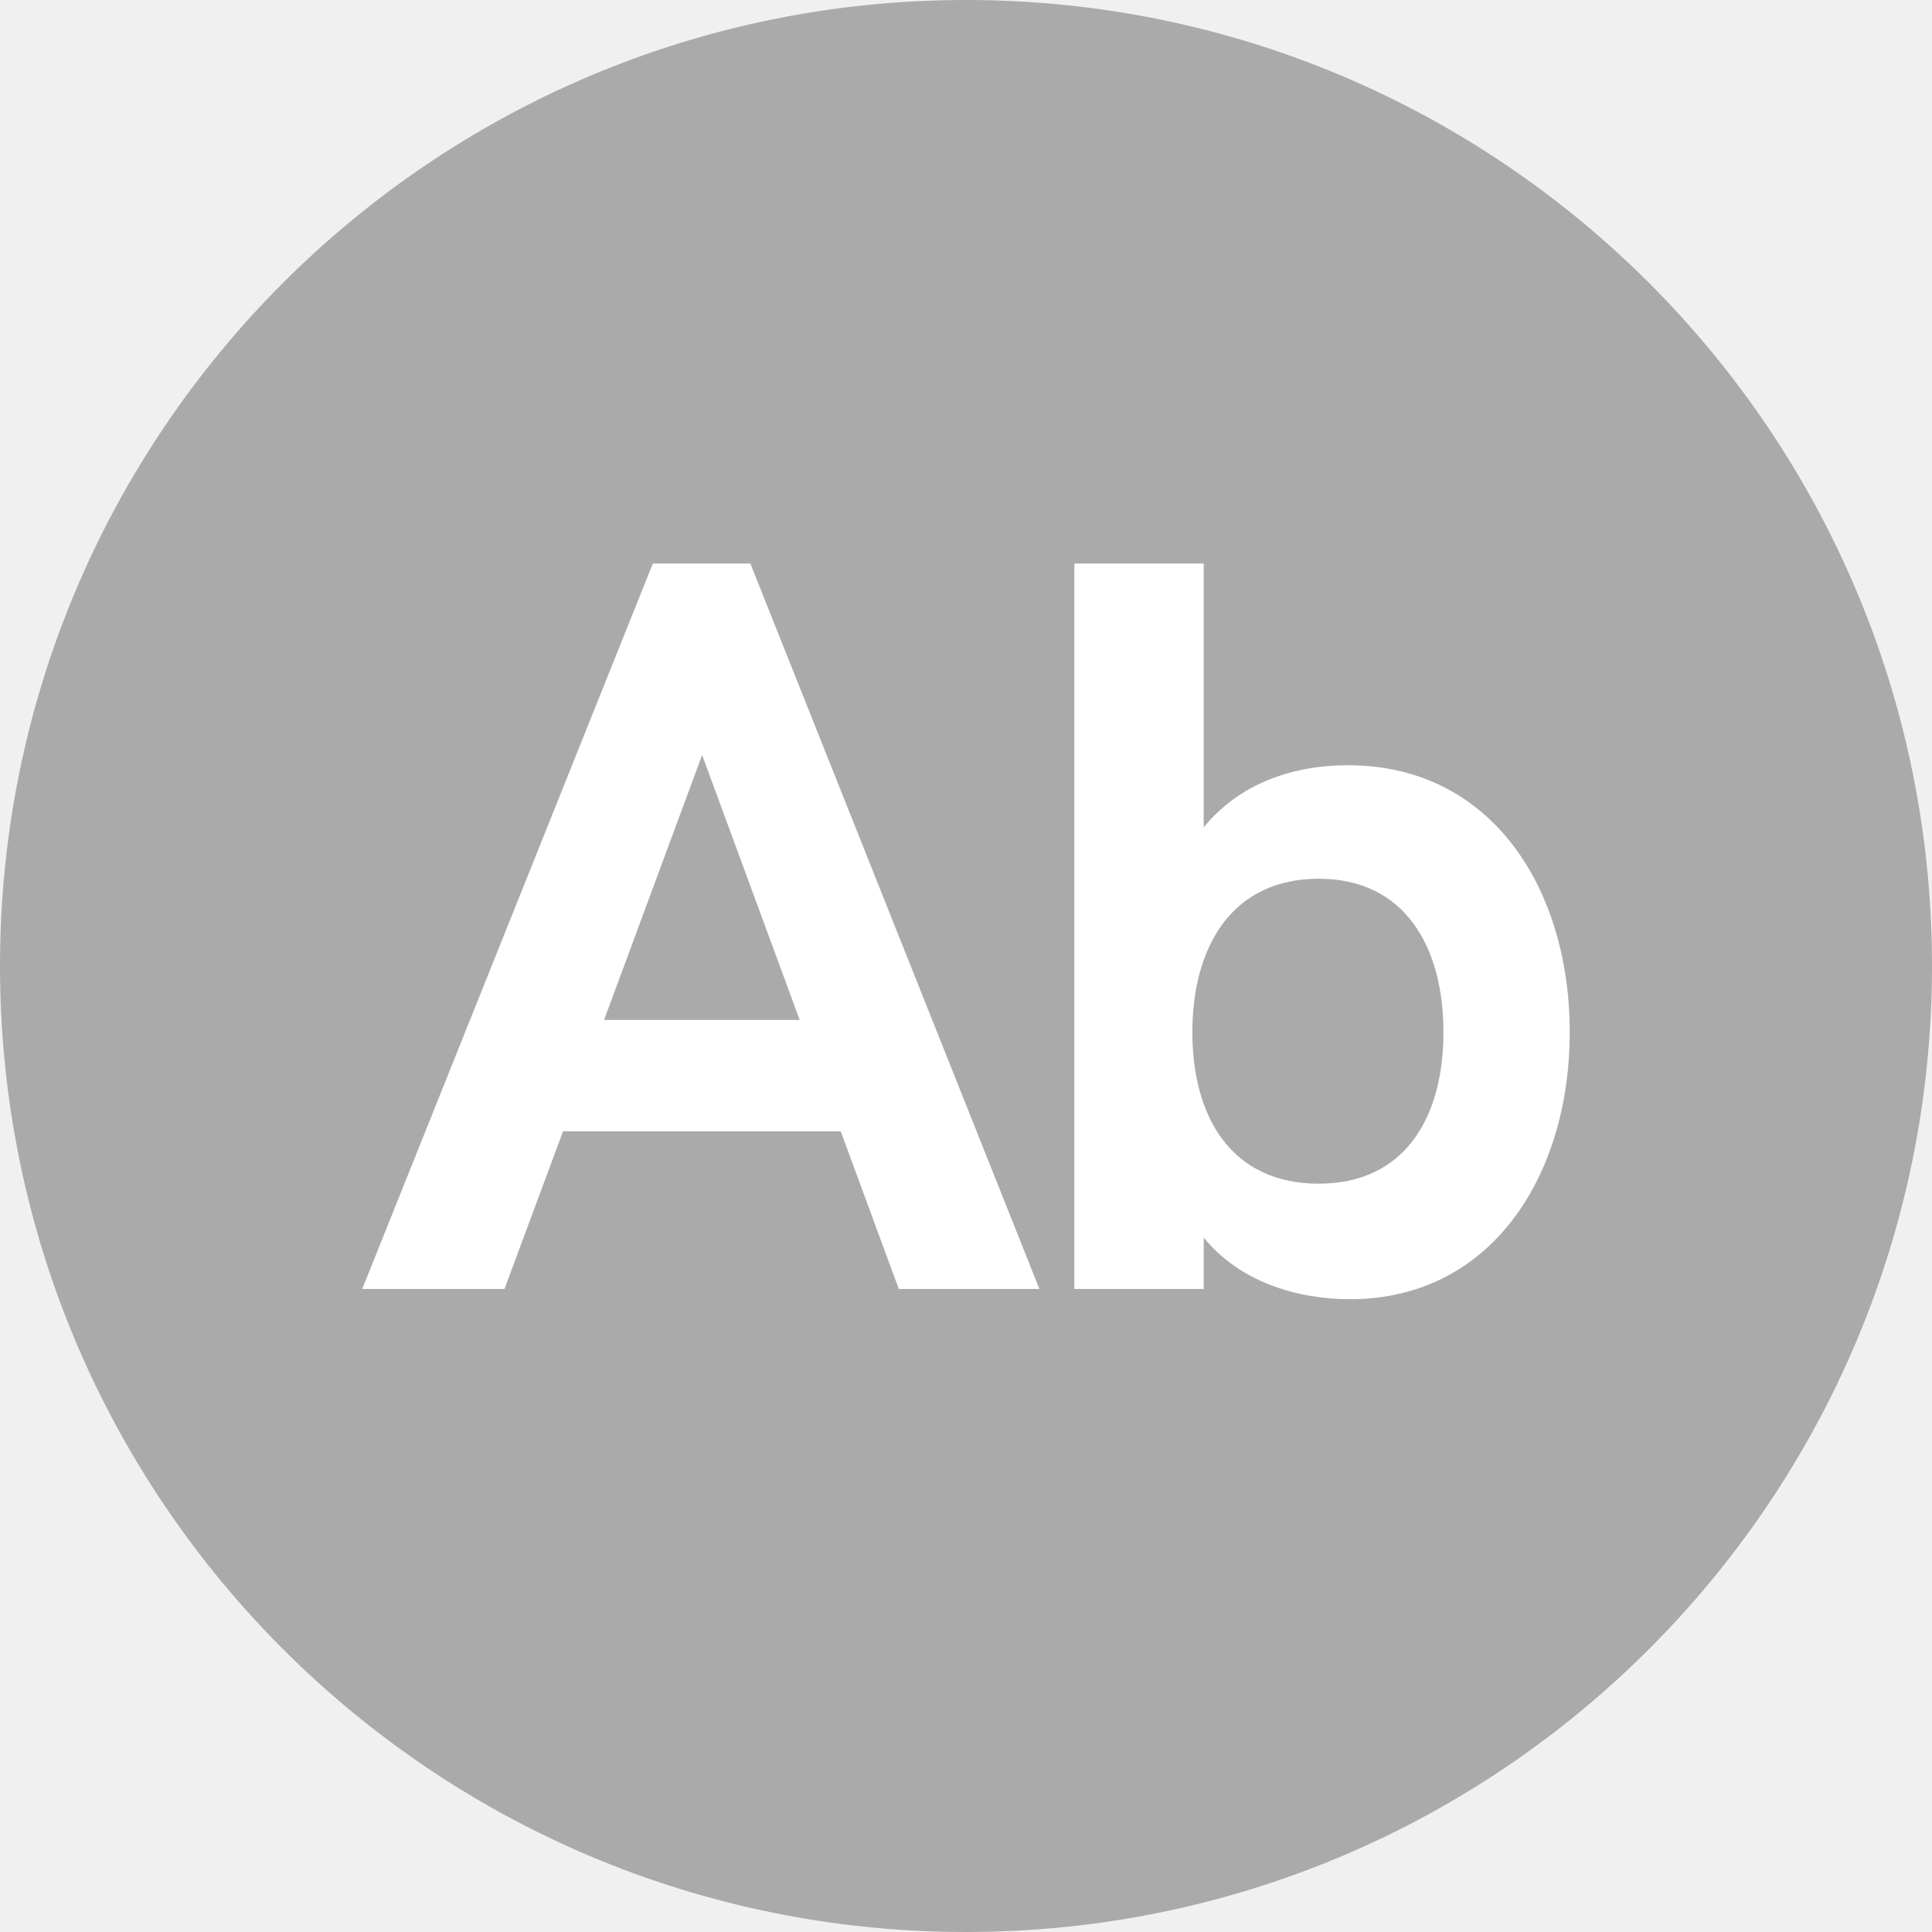
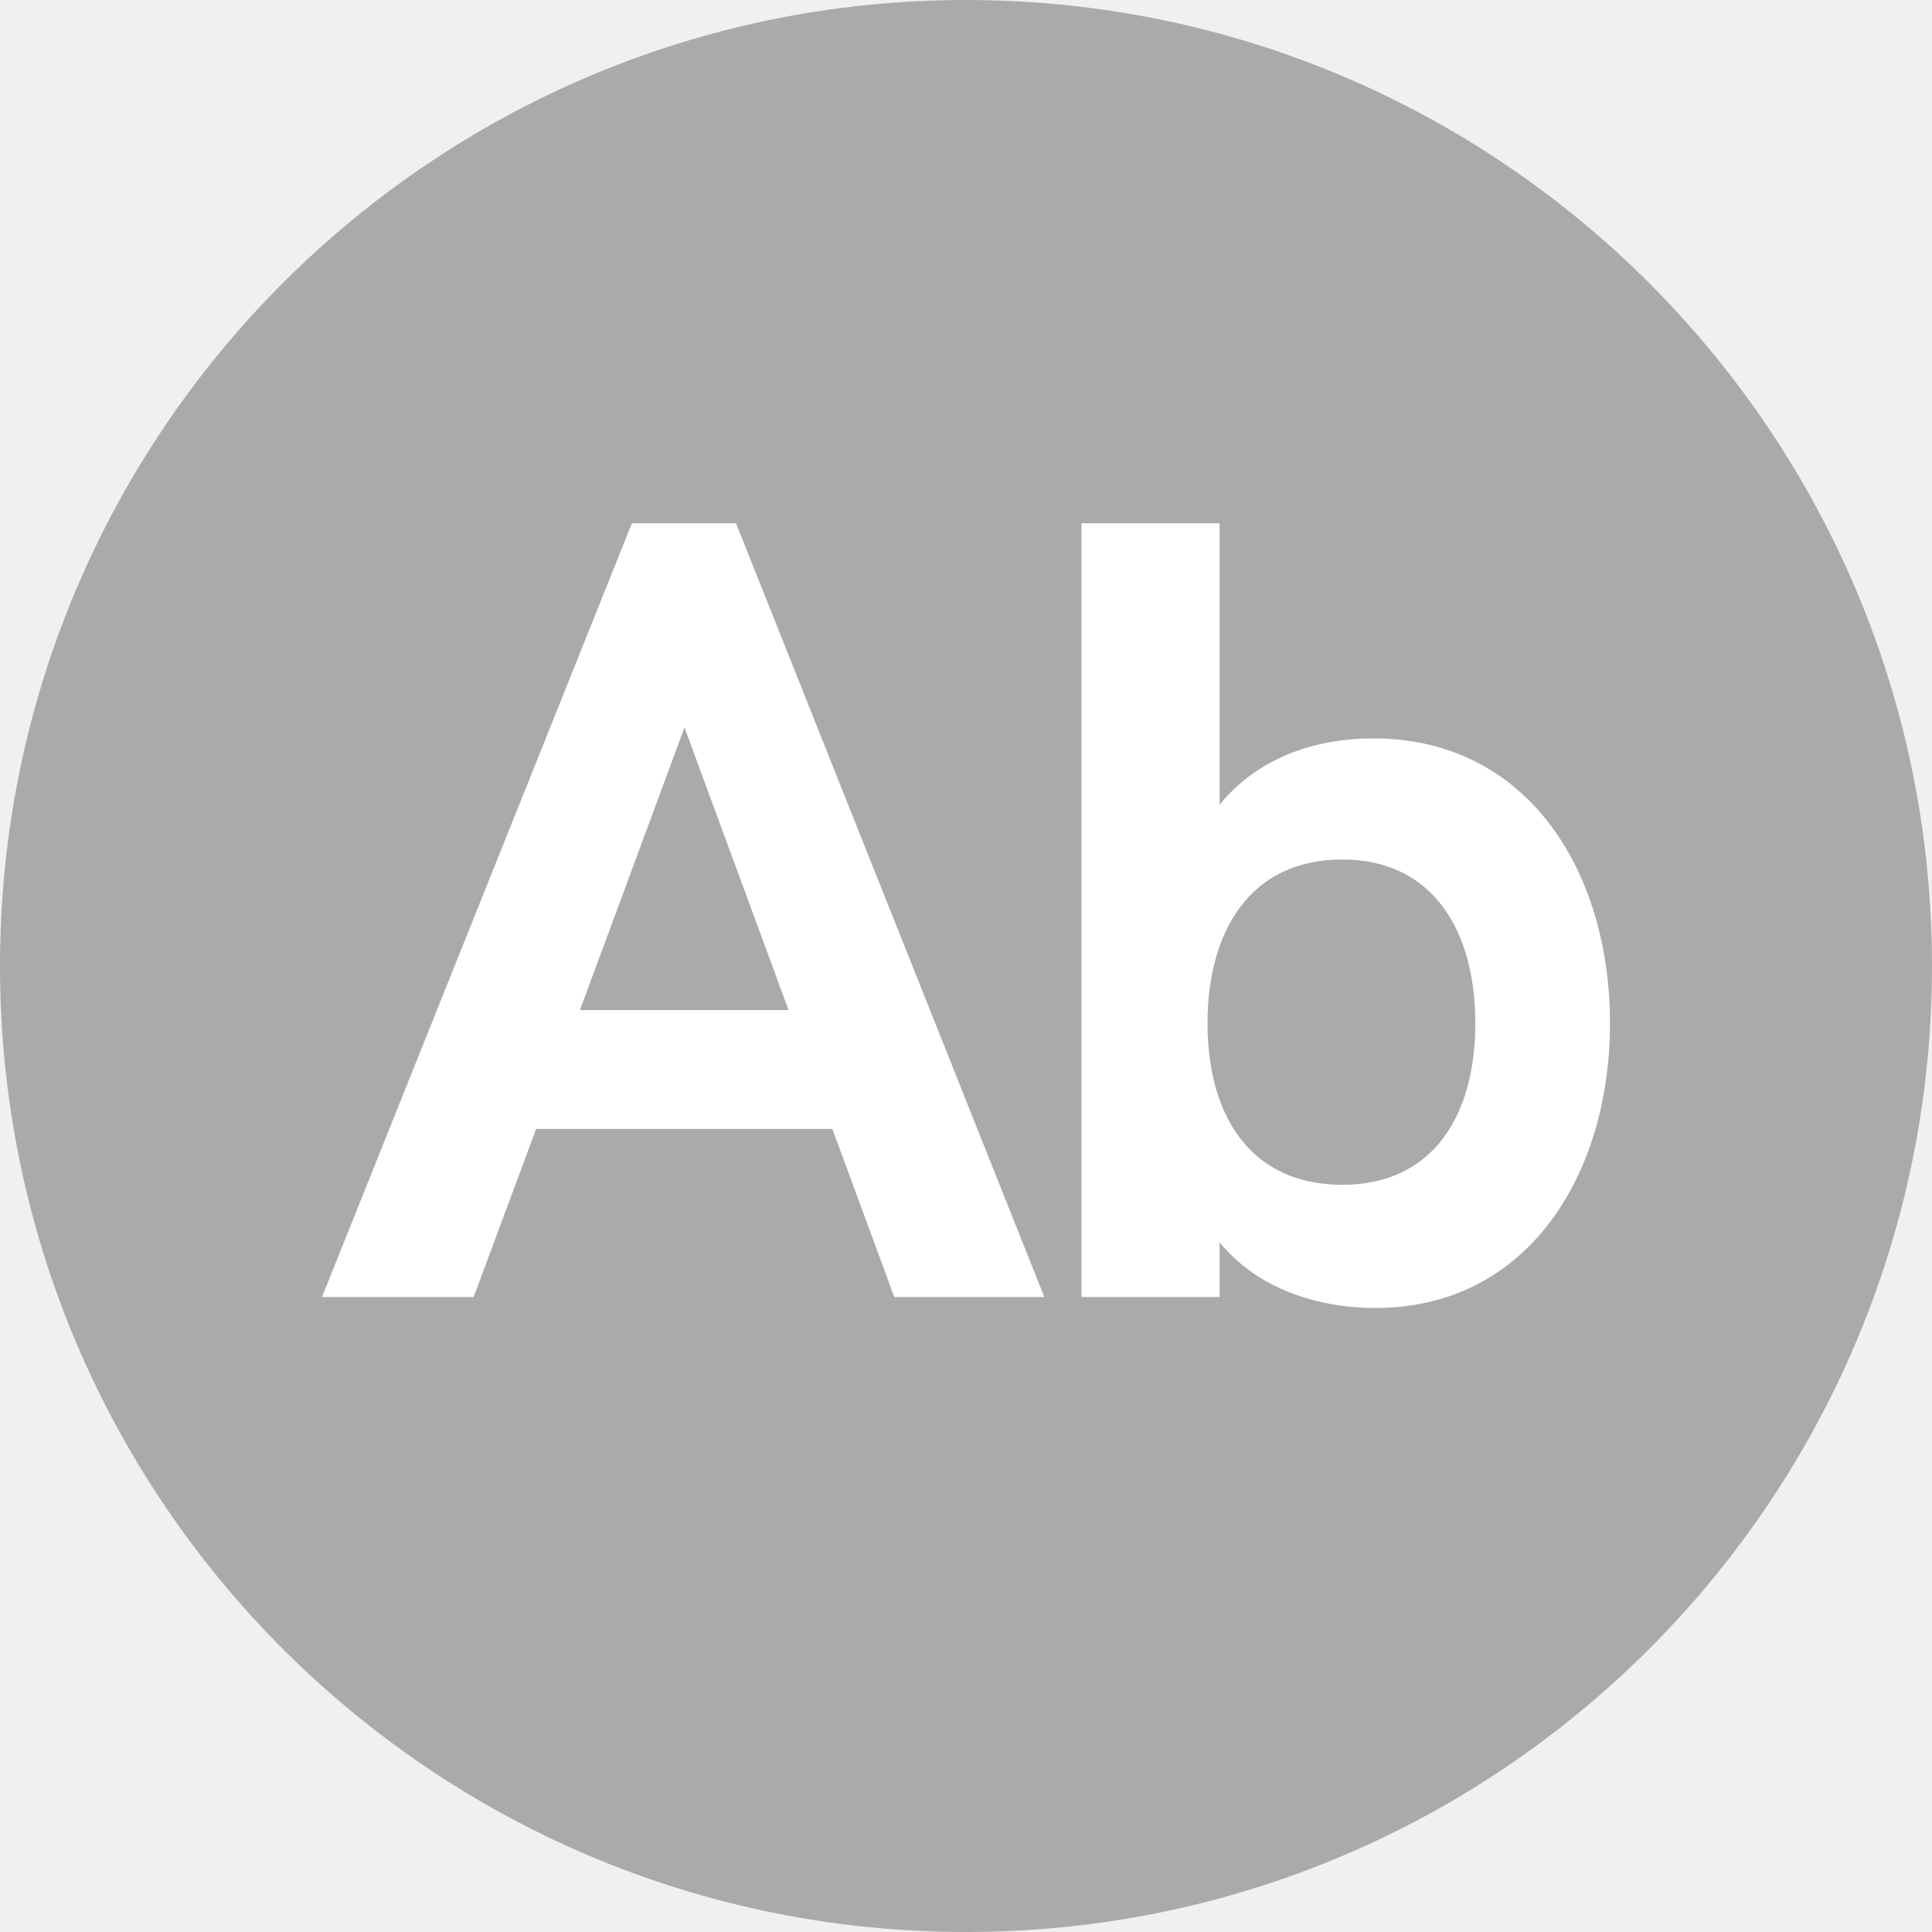
<svg xmlns="http://www.w3.org/2000/svg" width="24px" height="24px" viewBox="0 0 24 24" version="1.1">
  <g id="message" stroke="none" stroke-width="1" fill="none" fill-rule="evenodd">
    <circle id="bg" fill="#AAAAAA" cx="12" cy="12" r="12" />
-     <path d="M4.5,16.012 L8.11,7 L9.321,7 L12.912,16.012 L11.165,16.012 L10.444,14.054 L6.994,14.054 L6.267,16.012 L4.5,16.012 Z M7.504,12.67 L9.934,12.67 L8.722,9.379 L7.504,12.67 Z M16.77,16.139 C16.107,16.139 15.399,15.922 14.953,15.374 L14.953,16.012 L13.346,16.012 L13.346,7 L14.953,7 L14.953,10.278 C15.399,9.73 16.062,9.506 16.745,9.506 C18.537,9.506 19.5,11.05 19.5,12.823 C19.5,14.589 18.537,16.139 16.77,16.139 Z M16.381,14.704 C17.453,14.704 17.931,13.881 17.931,12.823 C17.931,11.764 17.453,10.916 16.381,10.916 C15.31,10.916 14.812,11.751 14.812,12.823 C14.812,13.894 15.31,14.704 16.381,14.704 Z" id="Ab" fill="#FFFFFF" />
+     <path d="M4,16.112 L7.85,6.5 L9.143,6.5 L12.973,16.112 L11.109,16.112 L10.34,14.024 L6.66,14.024 L5.884,16.112 L4,16.112 Z M7.204,12.548 L9.796,12.548 L8.503,9.037 L7.204,12.548 Z M17.088,16.248 C16.381,16.248 15.626,16.017 15.15,15.432 L15.15,16.112 L13.435,16.112 L13.435,6.5 L15.15,6.5 L15.15,9.997 C15.626,9.412 16.333,9.173 17.061,9.173 C18.973,9.173 20,10.82 20,12.711 C20,14.595 18.973,16.248 17.088,16.248 Z M16.673,14.718 C17.816,14.718 18.327,13.84 18.327,12.711 C18.327,11.582 17.816,10.677 16.673,10.677 C15.531,10.677 15,11.568 15,12.711 C15,13.854 15.531,14.718 16.673,14.718 Z" id="Ab" fill="#FFFFFF" />
  </g>
</svg>
